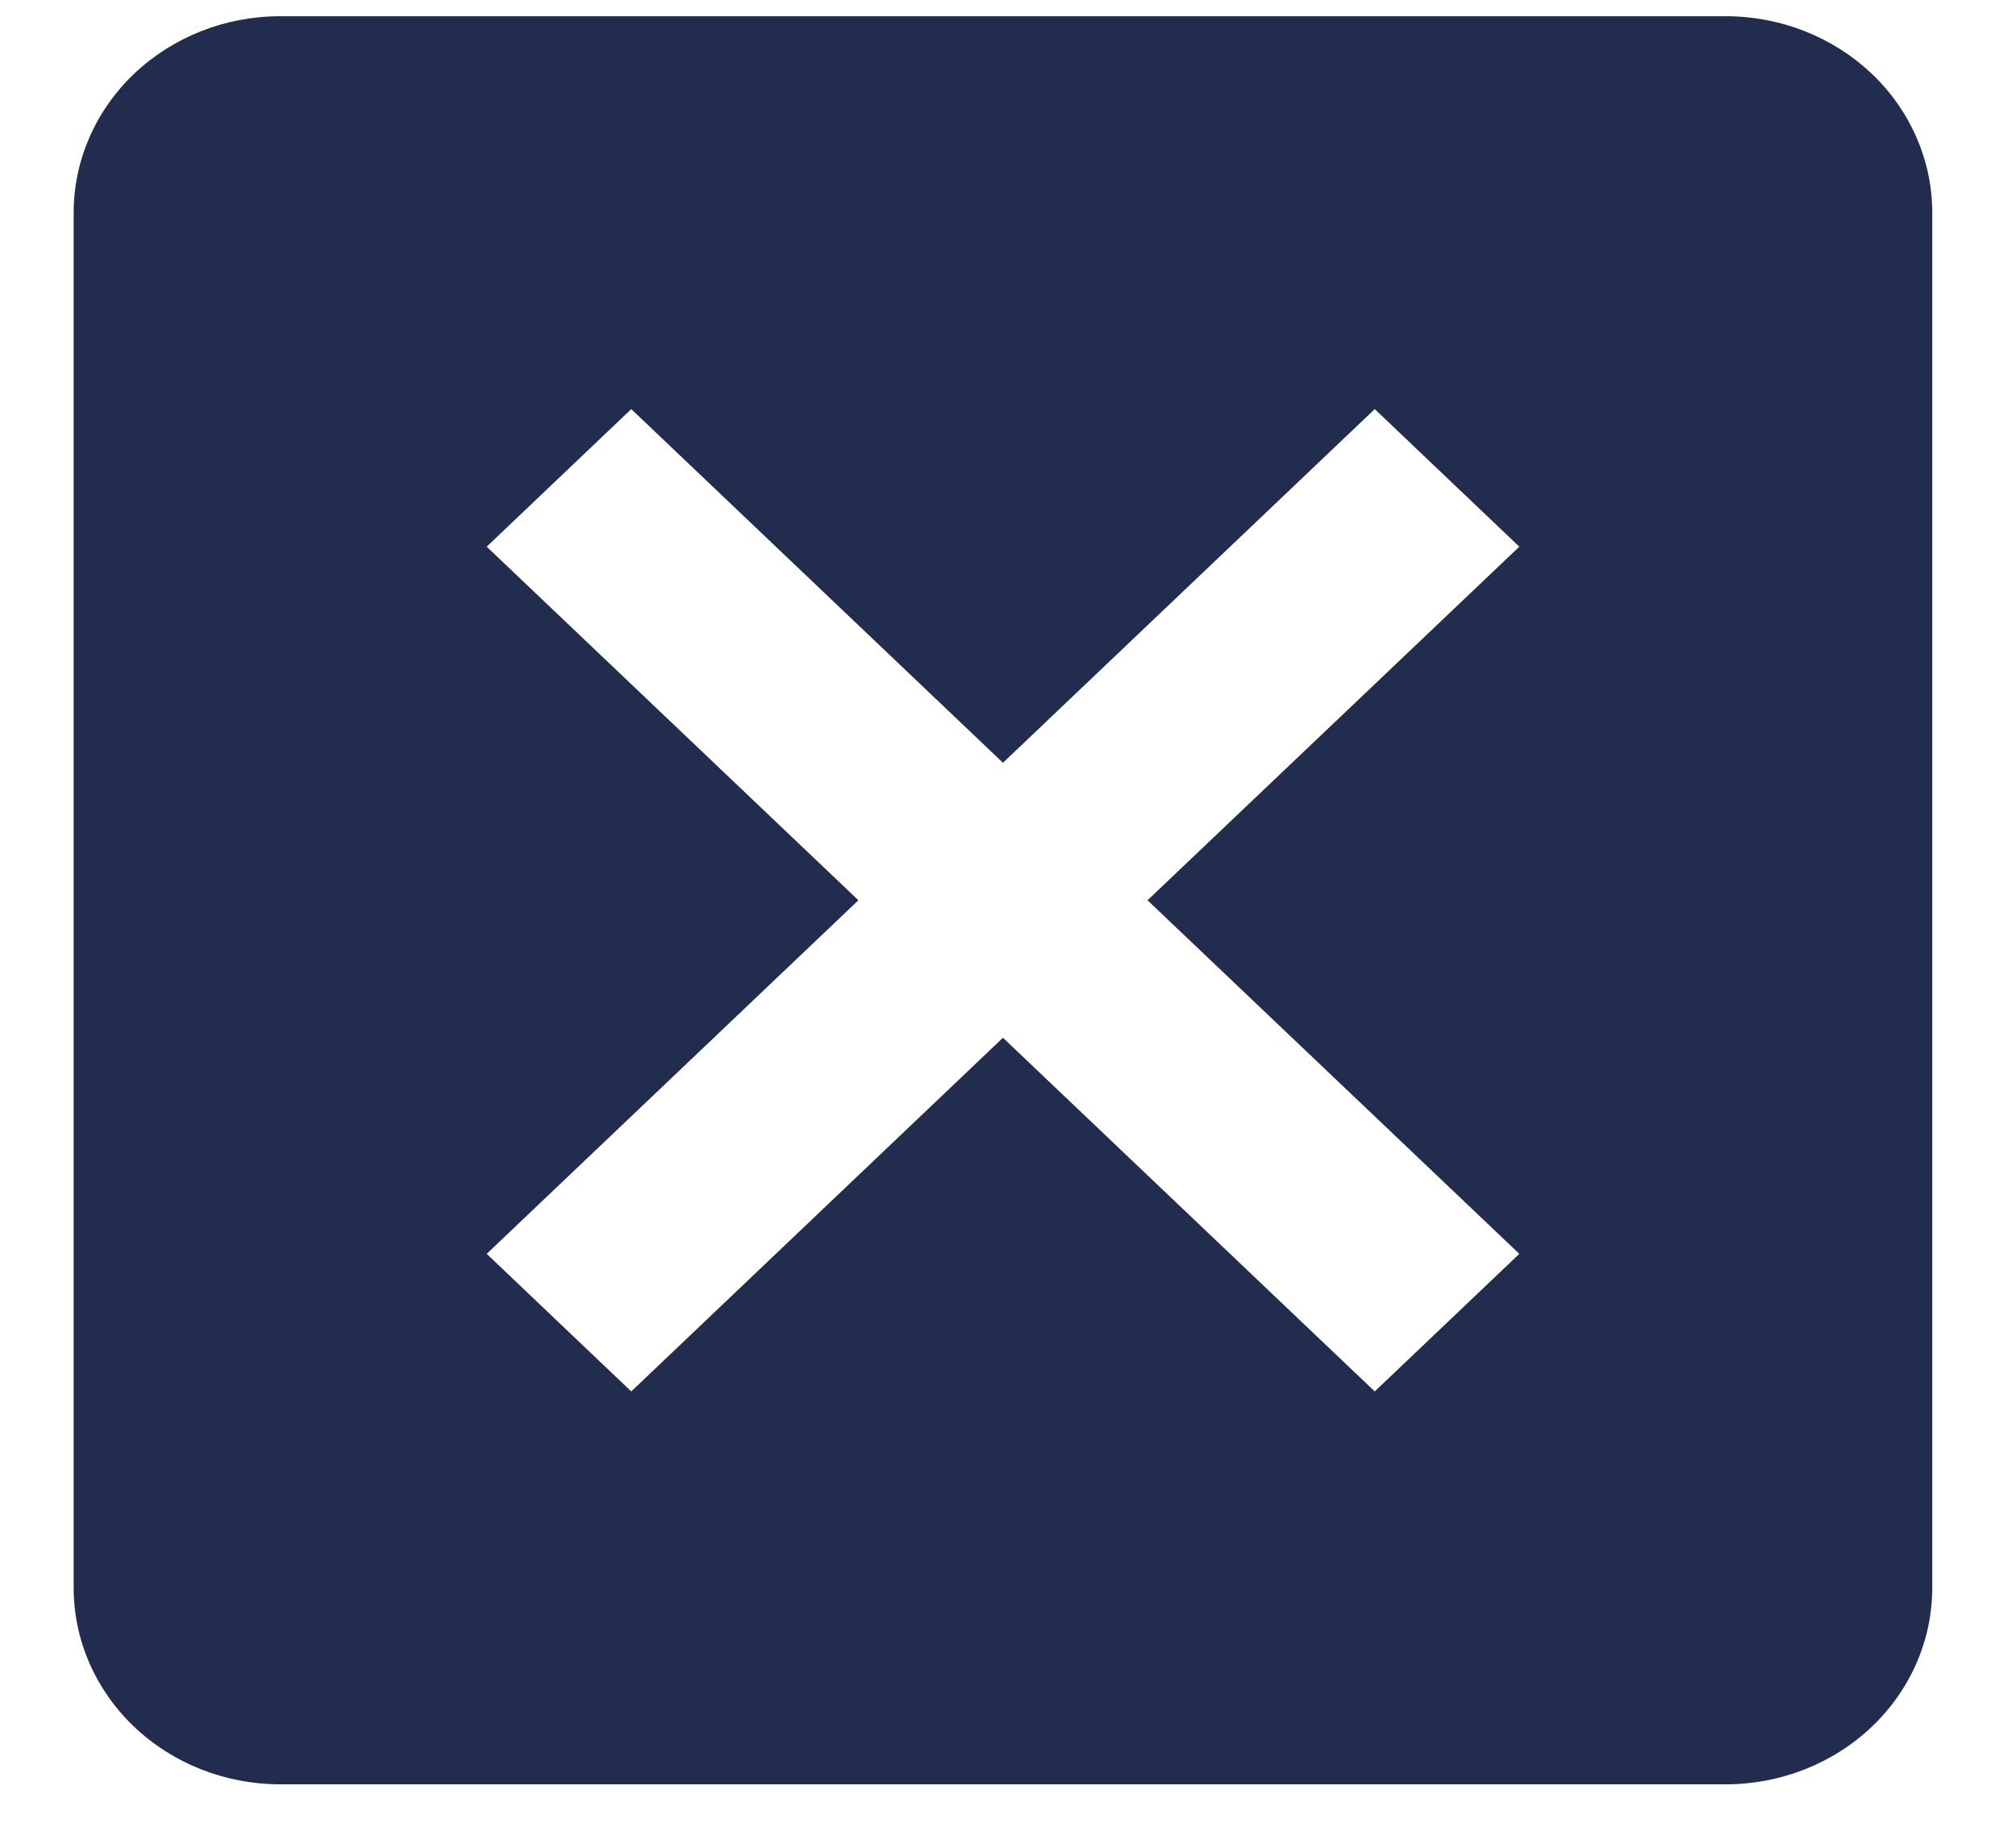
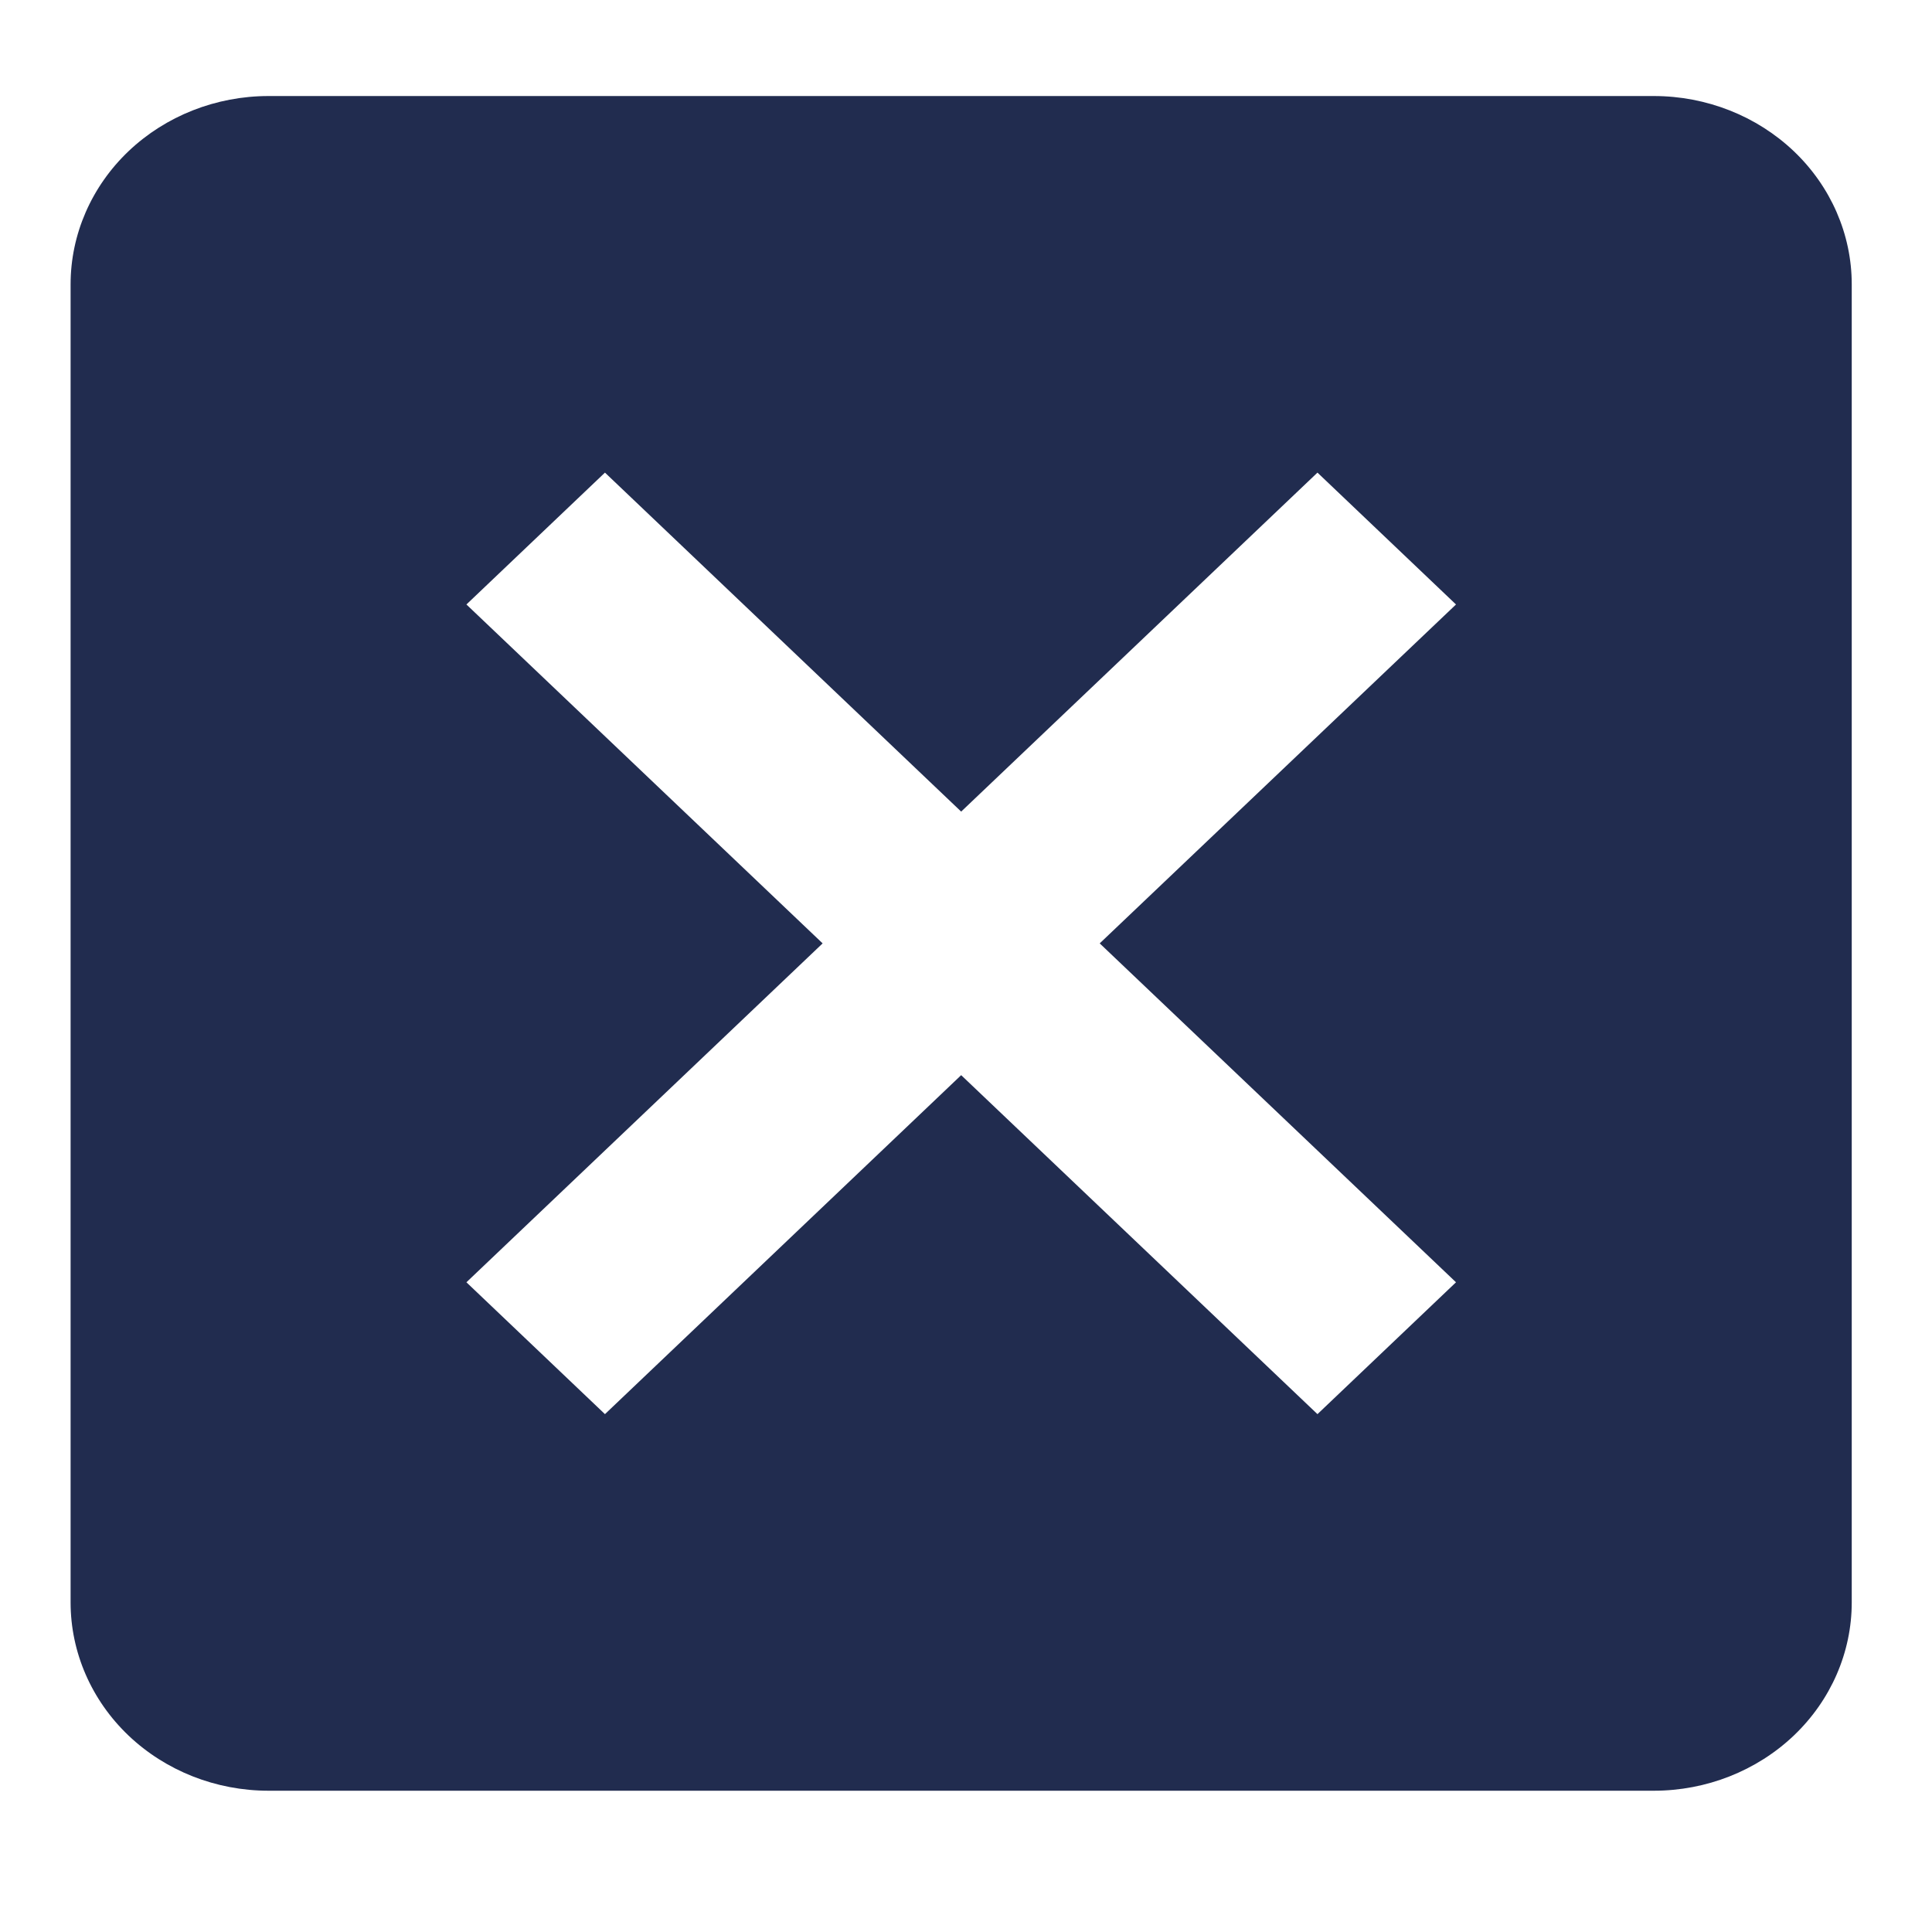
- <svg xmlns="http://www.w3.org/2000/svg" width="24" height="22" viewBox="0 0 24 22" fill="none">
+ <svg xmlns="http://www.w3.org/2000/svg" width="22" height="22" viewBox="0 0 24 22" fill="none">
  <path d="M20.545 0.193H17.226H6.654H3.335C2.683 0.193 2.058 0.44 1.597 0.878C1.136 1.317 0.877 1.912 0.877 2.532V5.69V15.865V18.906C0.877 19.526 1.136 20.121 1.597 20.56C2.058 20.998 2.683 21.245 3.335 21.245H6.654H17.349H20.545C21.197 21.245 21.822 20.998 22.283 20.56C22.744 20.121 23.003 19.526 23.003 18.906V15.748V5.69V2.532C23.003 1.912 22.744 1.317 22.283 0.878C21.822 0.44 21.197 0.193 20.545 0.193ZM16.366 16.567L11.94 12.356L7.515 16.567L5.794 14.929L10.219 10.719L5.794 6.509L7.515 4.871L11.94 9.082L16.366 4.871L18.087 6.509L13.661 10.719L18.087 14.929L16.366 16.567Z" fill="#212C4F" />
</svg>
